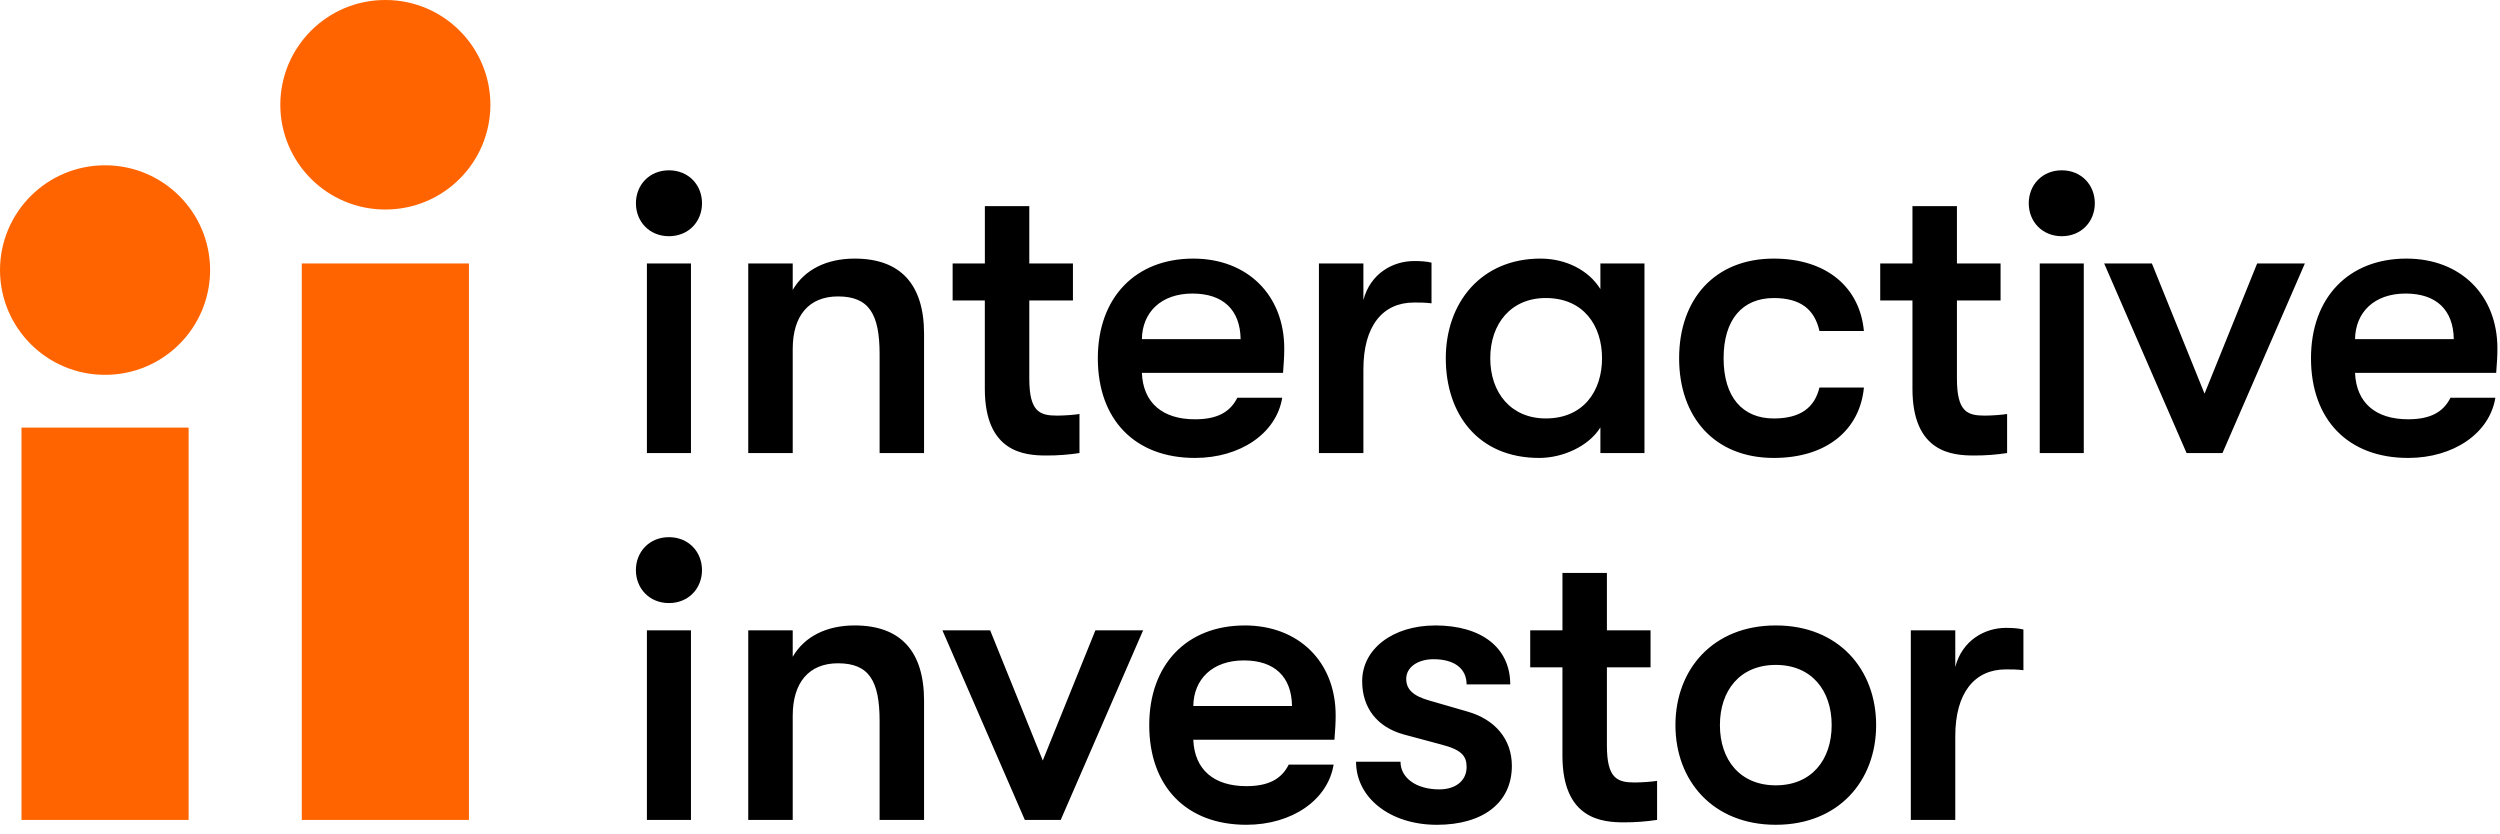
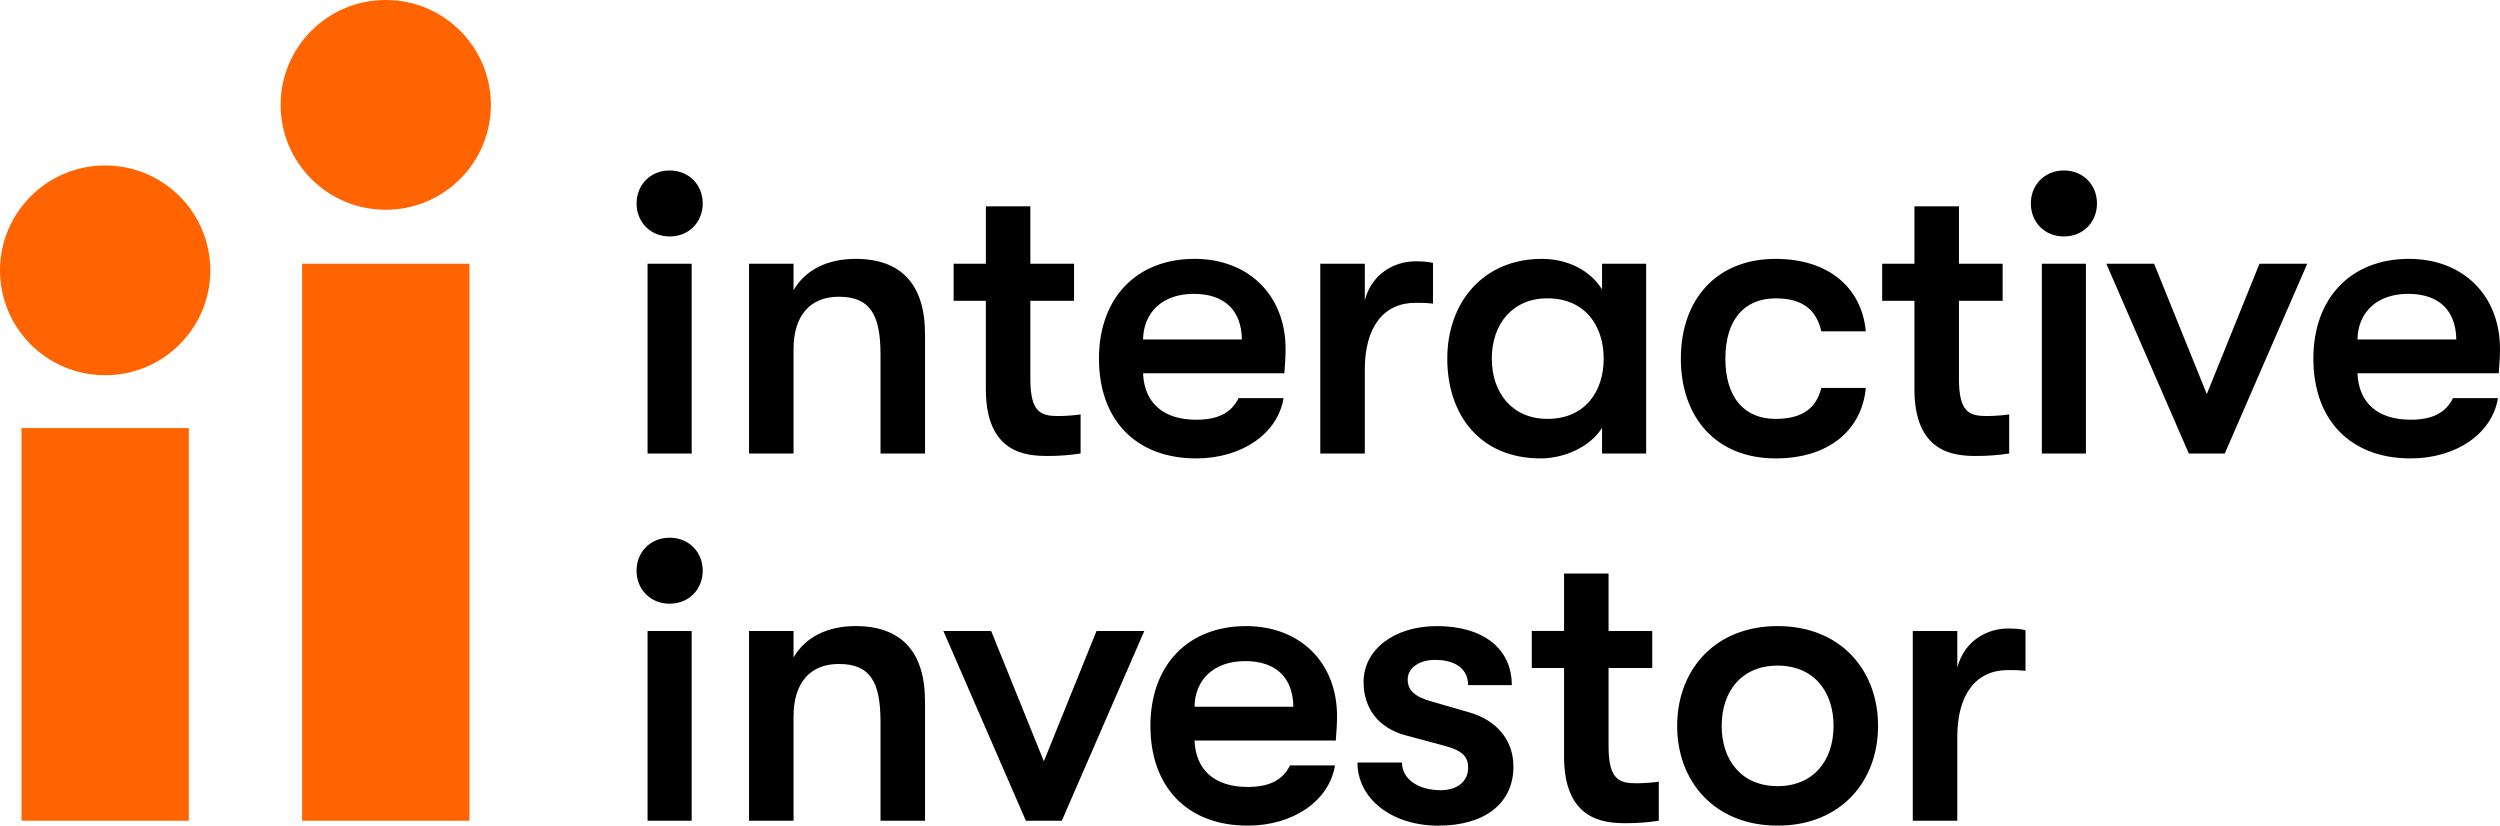
- <svg xmlns="http://www.w3.org/2000/svg" width="114" height="38" focusable="false" class="chakra-icon ii-114zz8h">
+ <svg xmlns="http://www.w3.org/2000/svg" focusable="false">
  <g fill="none" fill-rule="evenodd">
    <path fill="#FF6400" d="M21.384 12.015v25.373h-7.622V12.015h7.622zM8.601 19.5v17.888H.98V19.5h7.622zM4.791 7.538a4.784 4.784 0 014.79 4.777 4.783 4.783 0 01-4.79 4.777A4.783 4.783 0 010 12.315a4.784 4.784 0 014.79-4.777zM17.572 0a4.783 4.783 0 014.79 4.777 4.783 4.783 0 01-4.79 4.777 4.783 4.783 0 01-4.79-4.777A4.784 4.784 0 0117.572 0z" />
    <path fill="#000" d="M56.758 28.52c2.474 0 4.148 1.67 4.148 4.1 0 .353-.019.63-.056 1.113h-6.436c.056 1.373.949 2.115 2.418 2.115 1.004 0 1.6-.315 1.935-.983h2.046c-.26 1.613-1.897 2.745-3.98 2.745-2.735 0-4.428-1.744-4.428-4.545 0-2.764 1.711-4.544 4.353-4.544zm24.218 0c2.865 0 4.576 2.004 4.576 4.545s-1.711 4.545-4.576 4.545c-2.865 0-4.576-2.004-4.576-4.545s1.711-4.545 4.576-4.545zm-15.532 0c2.12 0 3.423 1.02 3.423 2.69h-1.99c0-.723-.558-1.15-1.507-1.15-.725 0-1.246.371-1.246.89 0 .464.279.78 1.079 1.002l1.73.5c1.227.353 2.008 1.244 2.008 2.469 0 1.687-1.32 2.69-3.422 2.69-2.12 0-3.683-1.225-3.683-2.876h2.027c0 .742.726 1.261 1.767 1.261.763 0 1.247-.408 1.247-1.02 0-.482-.205-.78-1.135-1.02l-1.73-.464c-1.209-.334-1.897-1.206-1.897-2.43 0-1.466 1.395-2.541 3.33-2.541zm7.831-2.393v2.616h1.99v1.688h-1.99v3.562c0 1.502.466 1.688 1.265 1.688.316 0 .819-.037 1.023-.074v1.78a9.763 9.763 0 01-1.506.112c-.986 0-2.81-.13-2.81-3.042V30.43h-1.469v-1.688h1.47v-2.616h2.027zm-34.3 2.393c2.083 0 3.162 1.17 3.162 3.432v5.436H40.11V32.88c0-1.837-.484-2.634-1.898-2.634-1.32 0-2.064.872-2.064 2.393v4.749H34.12v-8.645h2.028v1.206c.539-.928 1.543-1.429 2.827-1.429zm52.493.111c.316 0 .576.02.8.075v1.855c-.317-.037-.484-.037-.8-.037-1.433 0-2.307 1.076-2.307 3.042v3.822h-2.028v-8.645h2.028v1.67c.316-1.225 1.358-1.782 2.307-1.782zm-46.317.112l2.4 5.936 2.399-5.936h2.176l-3.757 8.645h-1.637l-3.758-8.645h2.177zm-13.643 0v8.645h-2.009v-8.645h2.009zm49.468 1.577c-1.637 0-2.548 1.169-2.548 2.745 0 1.577.911 2.746 2.548 2.746s2.548-1.169 2.548-2.746c0-1.576-.911-2.745-2.548-2.745zm-24.255-.205c-1.433 0-2.288.854-2.307 2.078h4.502c-.019-1.336-.8-2.078-2.195-2.078zm-26.217-5.62c.893 0 1.507.667 1.507 1.502s-.614 1.503-1.507 1.503c-.893 0-1.507-.668-1.507-1.503 0-.835.614-1.502 1.507-1.502zm79.23-12.703c2.474 0 4.148 1.67 4.148 4.1 0 .352-.019.63-.056 1.112h-6.436c.056 1.373.949 2.115 2.418 2.115 1.005 0 1.6-.315 1.935-.983h2.046c-.26 1.614-1.897 2.746-3.98 2.746-2.735 0-4.428-1.744-4.428-4.545 0-2.764 1.712-4.545 4.353-4.545zm-39.49 0c1.153 0 2.195.52 2.734 1.391v-1.169h2.01v8.645h-2.01V19.49c-.54.872-1.73 1.392-2.79 1.392-2.79 0-4.26-2.004-4.26-4.545s1.618-4.545 4.315-4.545zm-15.83 0c2.474 0 4.148 1.67 4.148 4.1 0 .352-.018.63-.055 1.112H52.07c.056 1.373.949 2.116 2.418 2.116 1.005 0 1.6-.316 1.935-.984h2.046c-.26 1.614-1.897 2.746-3.98 2.746-2.735 0-4.428-1.744-4.428-4.545 0-2.765 1.712-4.545 4.353-4.545zm26.47 0c2.418 0 3.925 1.317 4.11 3.302h-2.027c-.223-.984-.856-1.503-2.083-1.503-1.433 0-2.288.983-2.288 2.746 0 1.762.855 2.745 2.288 2.745 1.227 0 1.86-.5 2.083-1.41h2.028c-.186 1.93-1.693 3.21-4.111 3.21-2.698 0-4.316-1.855-4.316-4.545s1.618-4.545 4.316-4.545zM46.936 9.399v2.615h1.99v1.688h-1.99v3.562c0 1.503.465 1.688 1.265 1.688.316 0 .819-.037 1.023-.074v1.781a9.763 9.763 0 01-1.506.112c-.986 0-2.81-.13-2.81-3.043v-4.026H43.44v-1.688h1.47V9.4h2.027zm42.3 0v2.615h1.99v1.688h-1.99v3.562c0 1.503.465 1.688 1.264 1.688.317 0 .82-.037 1.024-.074v1.781a9.789 9.789 0 01-1.507.112c-.986 0-2.809-.13-2.809-3.043v-4.026h-1.47v-1.688h1.47V9.4h2.027zm-50.261 2.393c2.083 0 3.162 1.168 3.162 3.432v5.435H40.11v-4.508c0-1.836-.484-2.634-1.898-2.634-1.32 0-2.064.872-2.064 2.393v4.749H34.12v-8.645h2.028v1.206c.539-.927 1.543-1.428 2.827-1.428zm-7.467.223v8.644h-2.009v-8.644h2.009zm66.619 0l2.4 5.936 2.399-5.937h2.176l-3.757 8.645h-1.637l-3.758-8.645h2.177zm-33.65-.112c.316 0 .577.018.8.074v1.855c-.316-.037-.484-.037-.8-.037-1.432 0-2.306 1.076-2.306 3.042v3.822h-2.028v-8.645h2.028v1.67c.316-1.224 1.358-1.78 2.307-1.78zm30.543.112v8.644h-2.008v-8.644h2.008zM70.486 13.59c-1.582 0-2.53 1.169-2.53 2.746 0 1.576.948 2.745 2.53 2.745 1.73 0 2.567-1.261 2.567-2.745 0-1.484-.838-2.746-2.567-2.746zm39.21-.204c-1.432 0-2.287.854-2.306 2.078h4.502c-.019-1.336-.8-2.078-2.195-2.078zm-55.32 0c-1.432 0-2.287.854-2.306 2.078h4.502c-.019-1.336-.8-2.078-2.195-2.078zm-23.871-5.62c.893 0 1.507.668 1.507 1.503 0 .835-.614 1.502-1.507 1.502-.893 0-1.507-.667-1.507-1.502s.614-1.503 1.507-1.503zm63.512 0c.893 0 1.507.668 1.507 1.503 0 .835-.614 1.502-1.507 1.502-.893 0-1.506-.667-1.506-1.502s.613-1.503 1.506-1.503z" />
  </g>
</svg>
